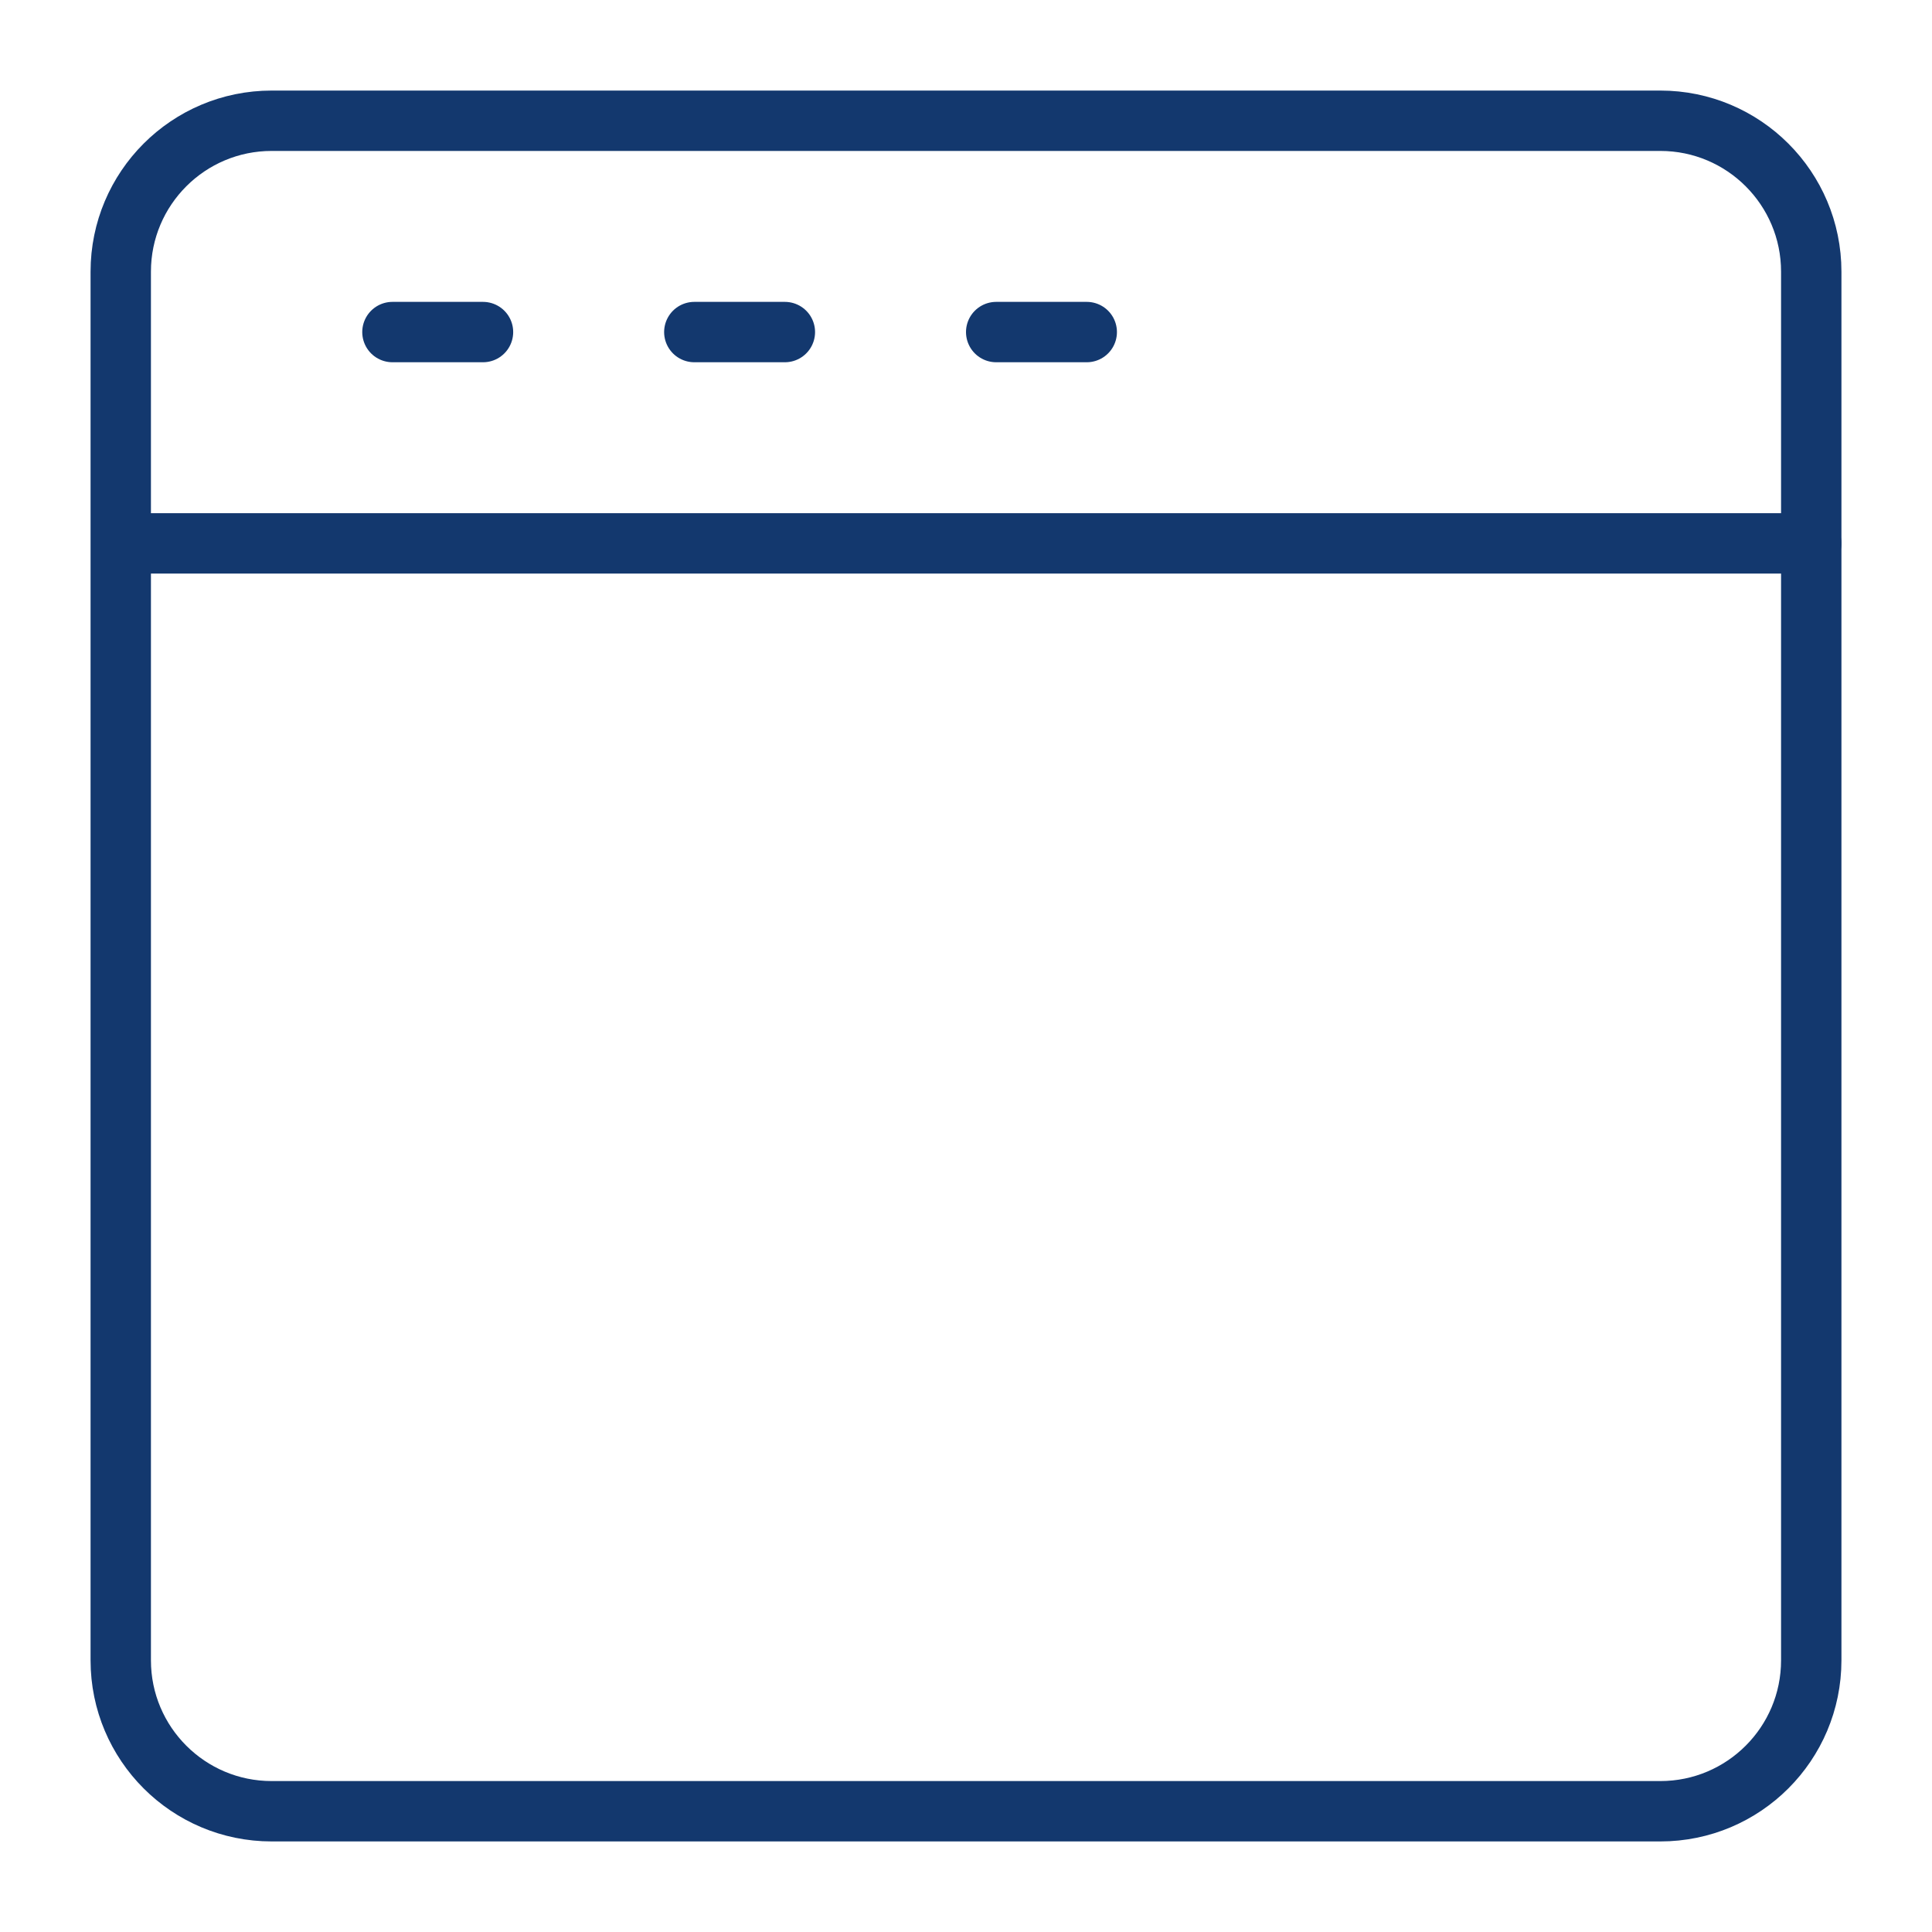
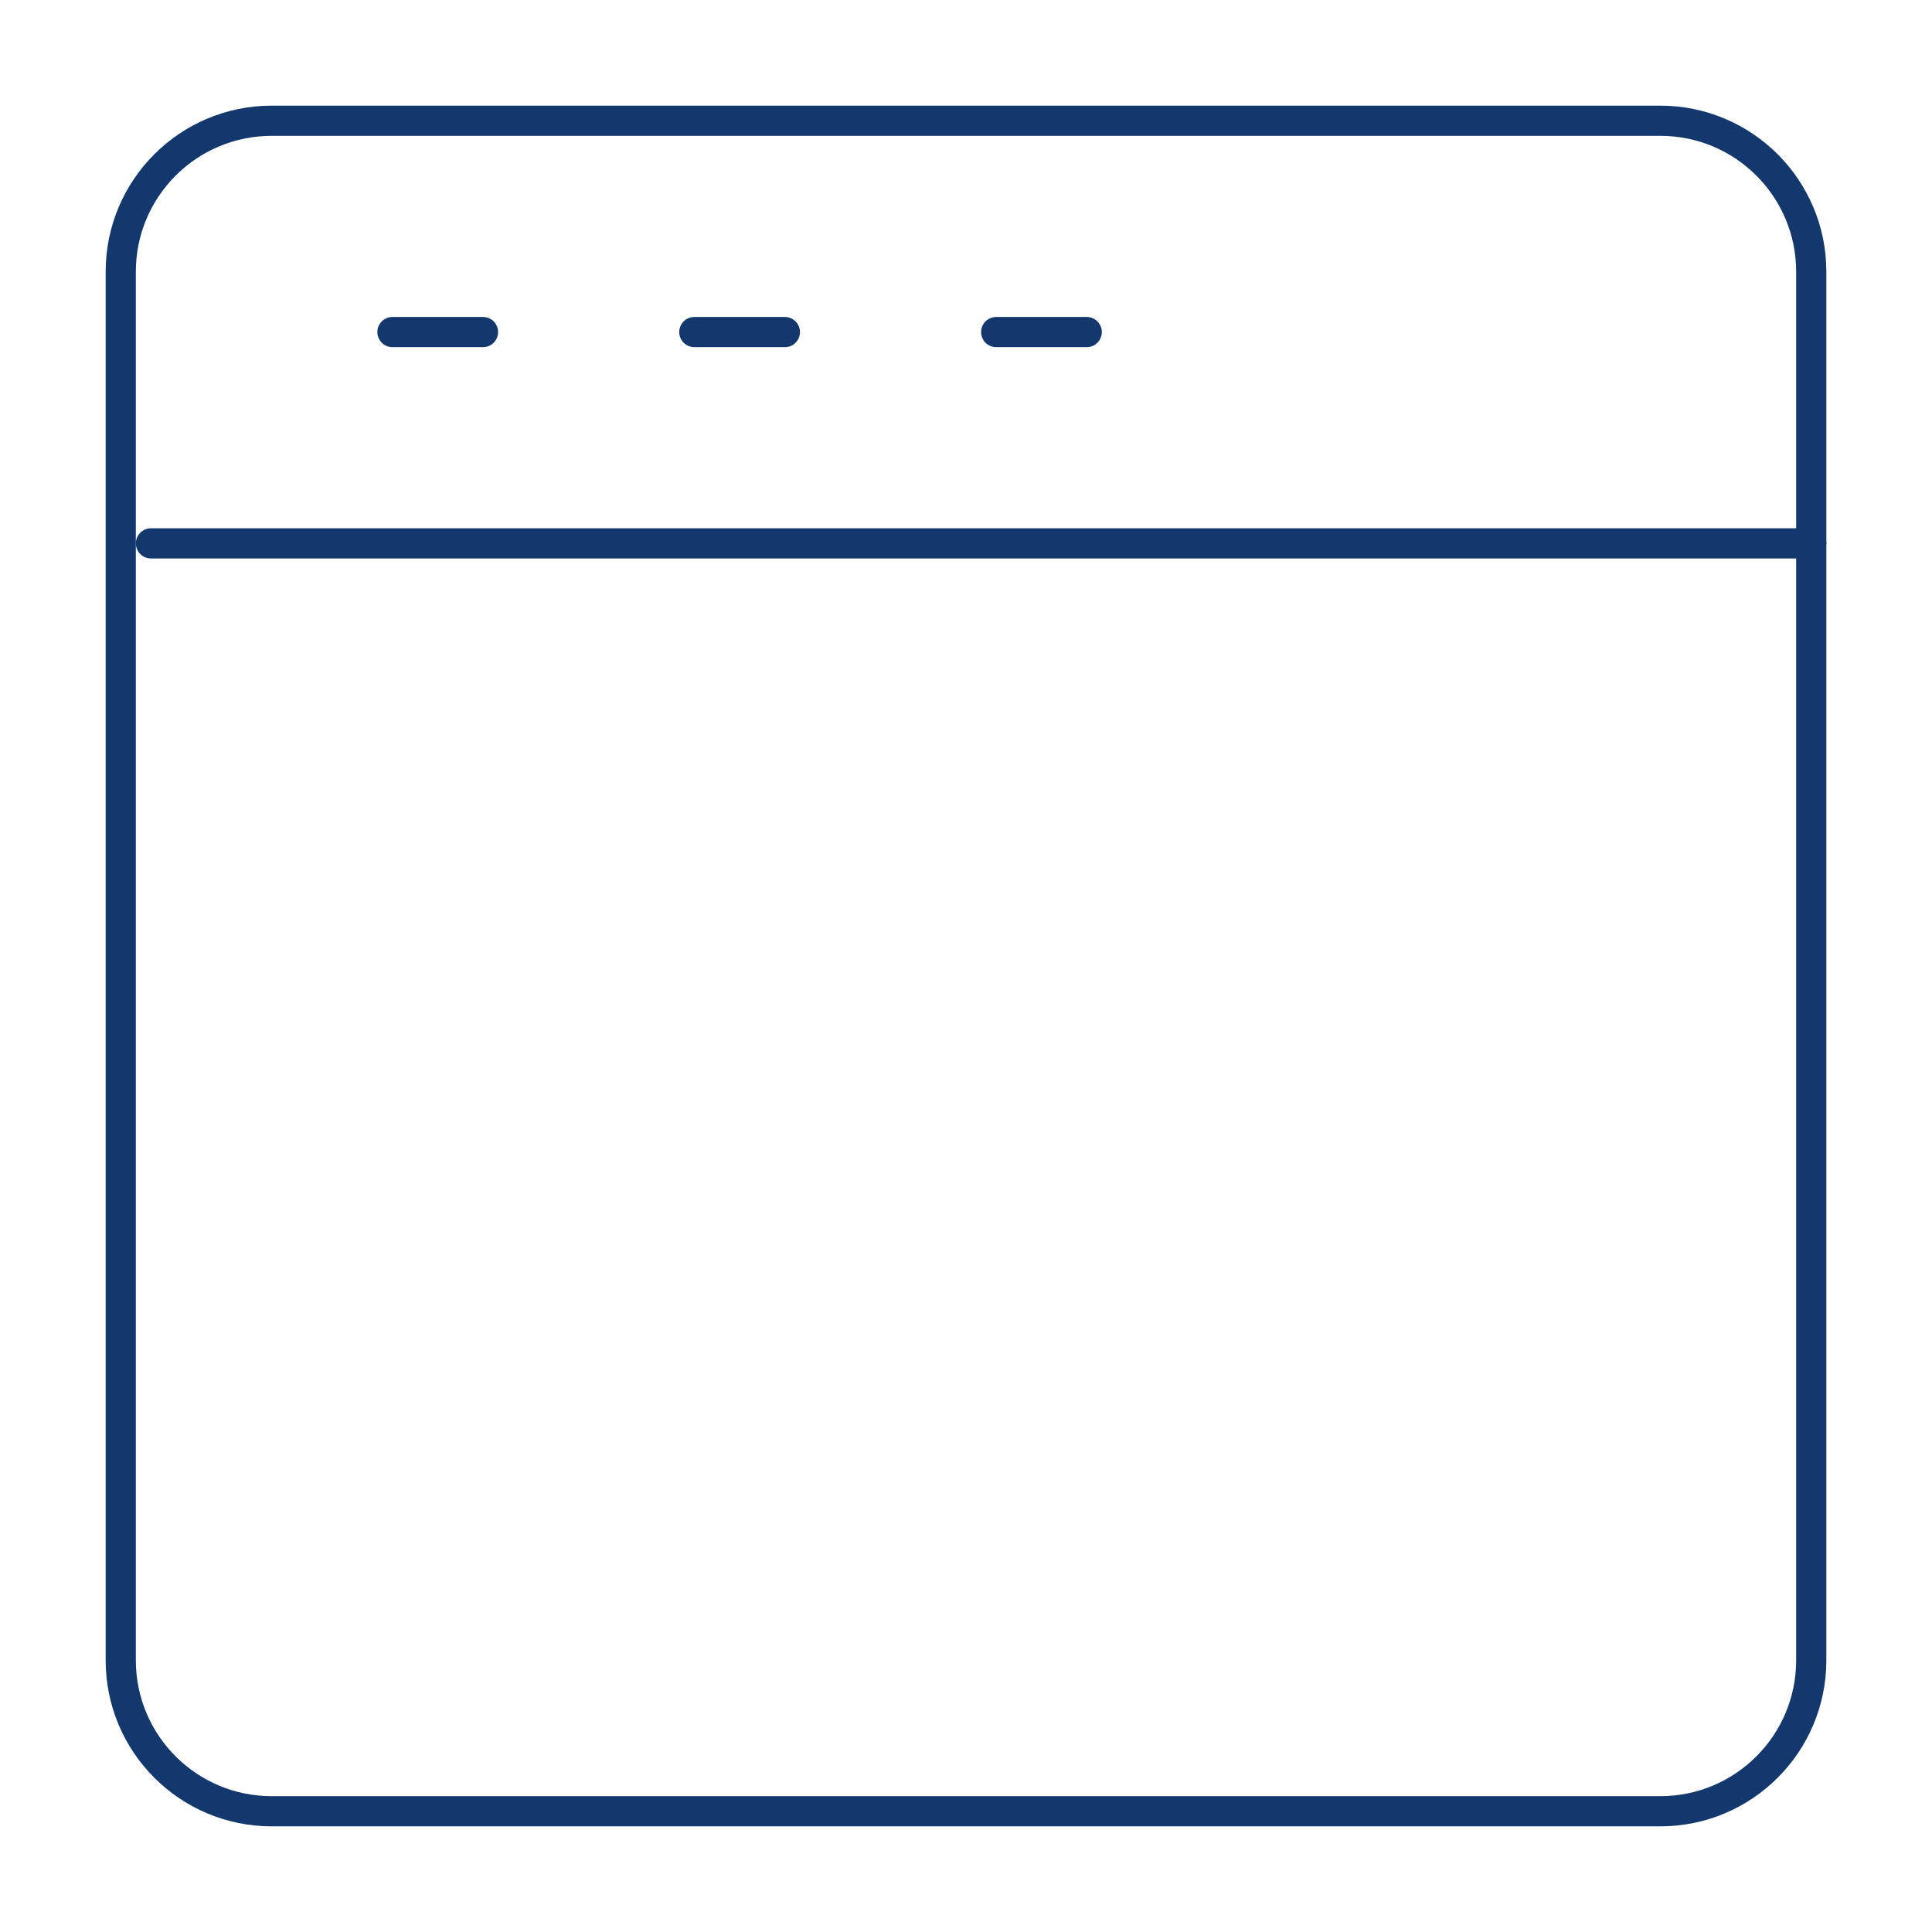
<svg xmlns="http://www.w3.org/2000/svg" viewBox="0 0 64 64">
-   <rect x="4" y="4" width="56" height="56" rx="5" ry="5" style="fill:none;stroke:#13386e;stroke-linecap:round;stroke-linejoin:round;stroke-width:2px" />
-   <path style="fill:none;stroke:#13386e;stroke-linecap:round;stroke-linejoin:round;stroke-width:2px" d="M5 18h55M13 11h3M23 11h3M33 11h3" />
+   <rect x="4" y="4" width="56" height="56" rx="5" ry="5" fill="none" stroke="#13386e" stroke-linecap="round" stroke-linejoin="round" />
+   <path d="M5 18h55M13 11h3M23 11h3M33 11h3" fill="none" stroke="#13386e" stroke-linecap="round" stroke-linejoin="round" />
</svg>
